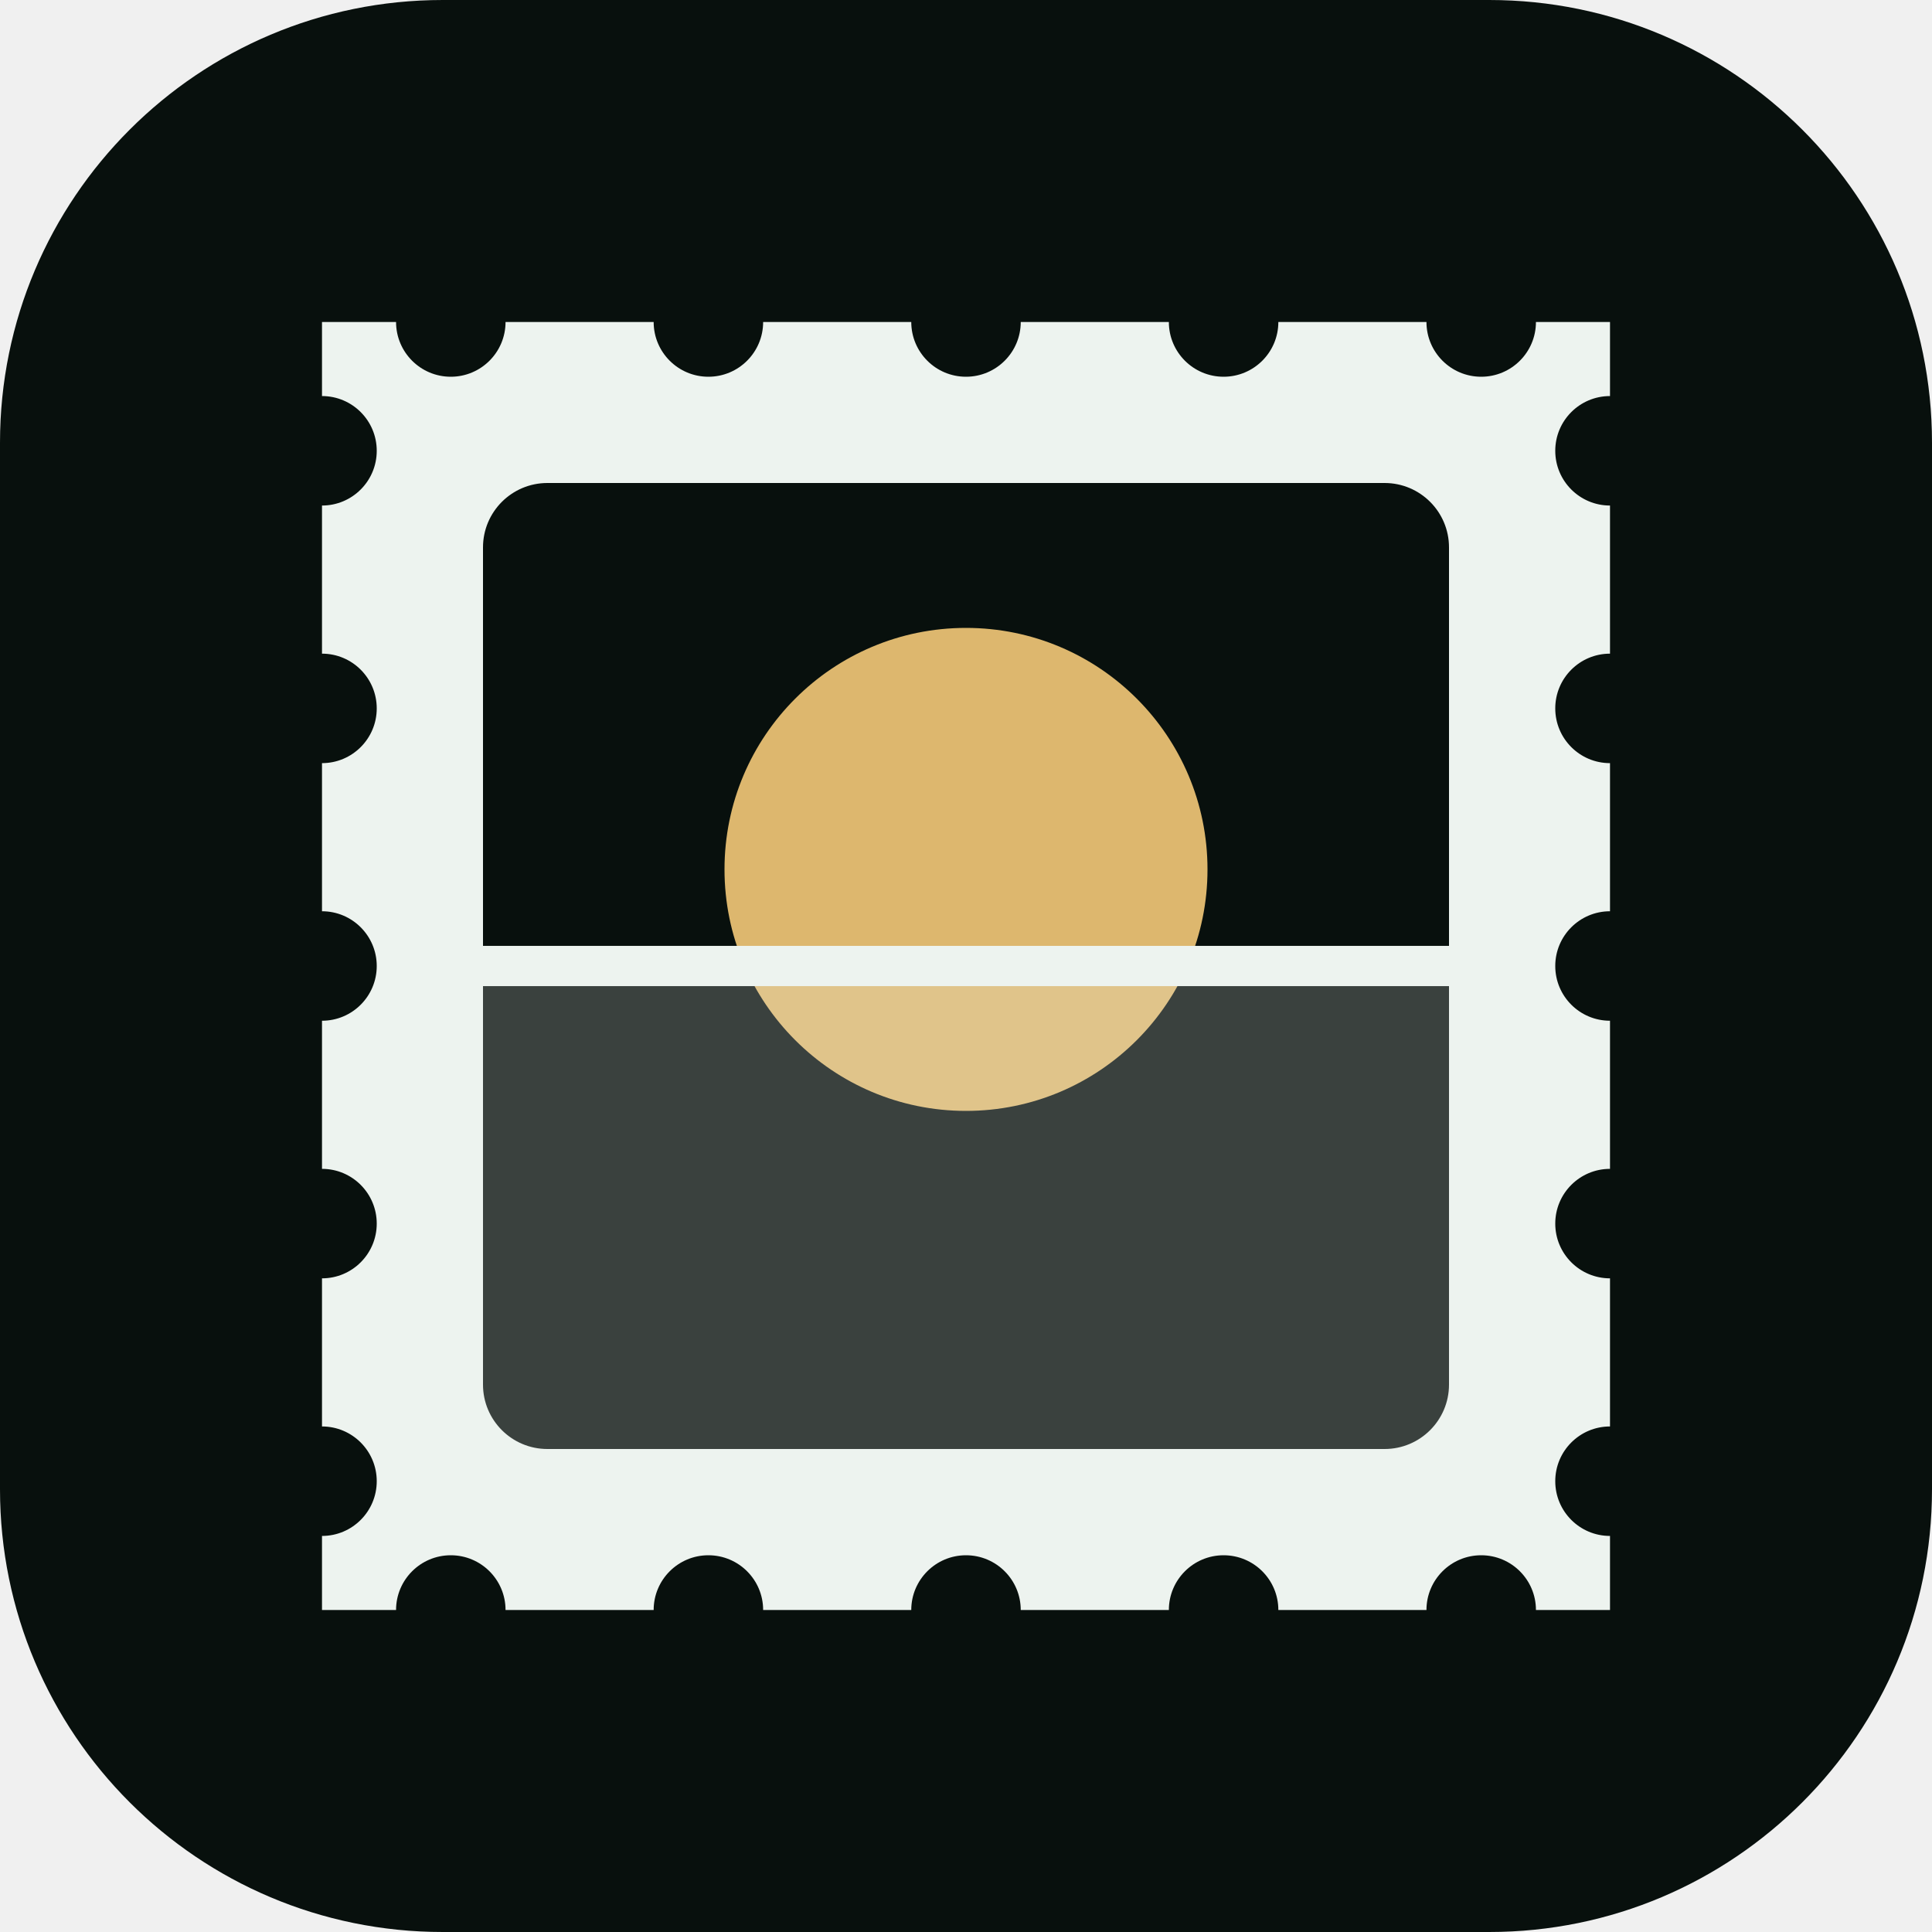
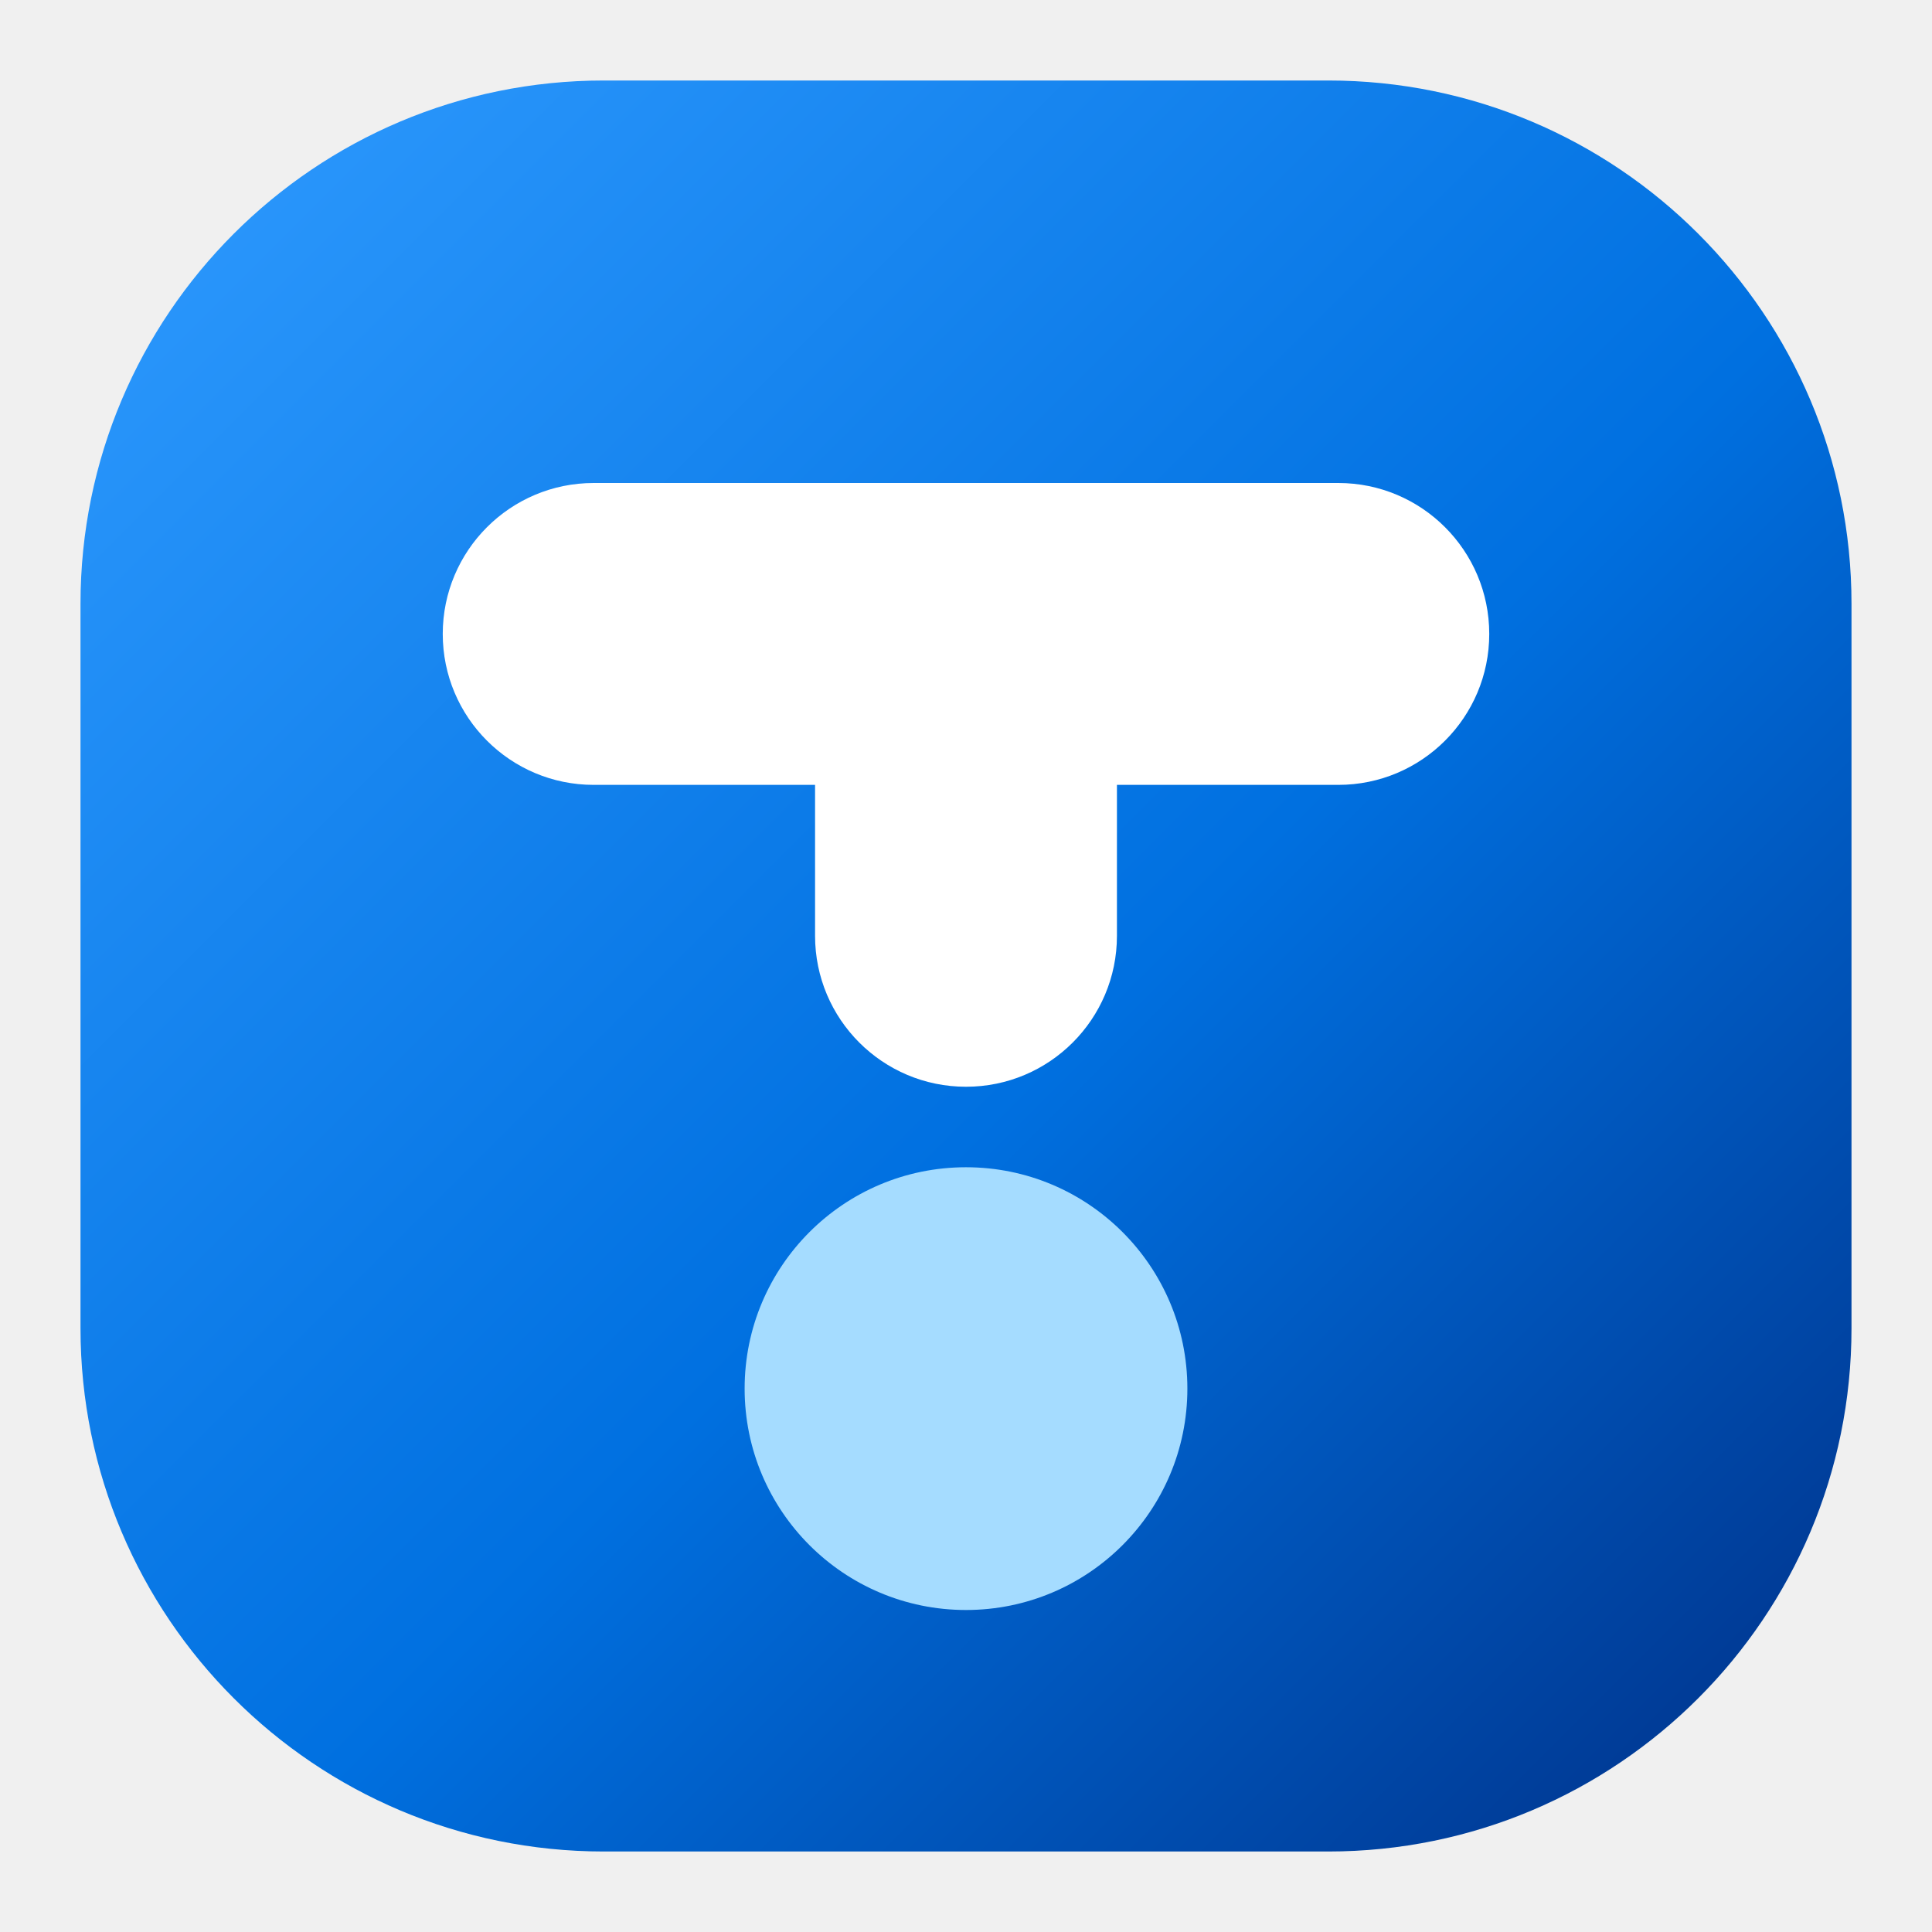
<svg xmlns="http://www.w3.org/2000/svg" viewBox="0 0 48 48">
-   <rect width="48" height="48" rx="11" fill="#08100d" />
-   <path d="M4 4 L6.3 4 A1.7 1.7 0 0 0 9.7 4 L14.3 4 A1.7 1.7 0 0 0 17.7 4 L22.3 4 A1.7 1.7 0 0 0 25.7 4 L30.3 4 A1.7 1.7 0 0 0 33.7 4 L38.3 4 A1.7 1.7 0 0 0 41.7 4 L44 4 L44 6.3 A1.7 1.7 0 0 0 44 9.7 L44 14.3 A1.7 1.7 0 0 0 44 17.7 L44 22.3 A1.7 1.7 0 0 0 44 25.7 L44 30.3 A1.7 1.7 0 0 0 44 33.7 L44 38.3 A1.7 1.7 0 0 0 44 41.7 L44 44 L41.7 44 A1.7 1.7 0 0 0 38.3 44 L33.7 44 A1.7 1.7 0 0 0 30.3 44 L25.7 44 A1.7 1.7 0 0 0 22.3 44 L17.7 44 A1.7 1.7 0 0 0 14.3 44 L9.7 44 A1.7 1.7 0 0 0 6.3 44 L4 44 L4 41.7 A1.7 1.7 0 0 0 4 38.3 L4 33.7 A1.7 1.7 0 0 0 4 30.3 L4 25.7 A1.7 1.7 0 0 0 4 22.3 L4 17.7 A1.7 1.7 0 0 0 4 14.3 L4 9.7 A1.7 1.7 0 0 0 4 6.3 L4 4 Z M11 9 H37 A2 2 0 0 1 39 11 V37 A2 2 0 0 1 37 39 H11 A2 2 0 0 1 9 37 V11 A2 2 0 0 1 11 9 Z" transform="translate(4.8 4.8) scale(0.8)" fill="#edf3ef" fill-rule="evenodd" />
-   <circle cx="24" cy="21.6" r="6" fill="#ddb76e" />
-   <rect x="12" y="24" width="24" height="12" fill="#edf3ef" opacity="0.22" />
-   <path d="M12 24 H36" stroke="#edf3ef" stroke-width="1" />
+   <defs>
+     <linearGradient id="g" x1="0" y1="0" x2="1" y2="1">
+       <stop offset="0" stop-color="#2f9bff" />
+       <stop offset=".55" stop-color="#0070e0" />
+       <stop offset="1" stop-color="#003087" />
+     </linearGradient>
+   </defs>
+   <rect x="2" y="2" width="44" height="44" rx="13" fill="url(#g)" />
+   <rect x="11" y="12" width="26" height="7.5" rx="3.75" fill="#fff" />
+   <rect x="20.25" y="12" width="7.5" height="15" rx="3.75" fill="#fff" />
+   <circle cx="24" cy="34.5" r="5.5" fill="#a5dcff" />
</svg>
